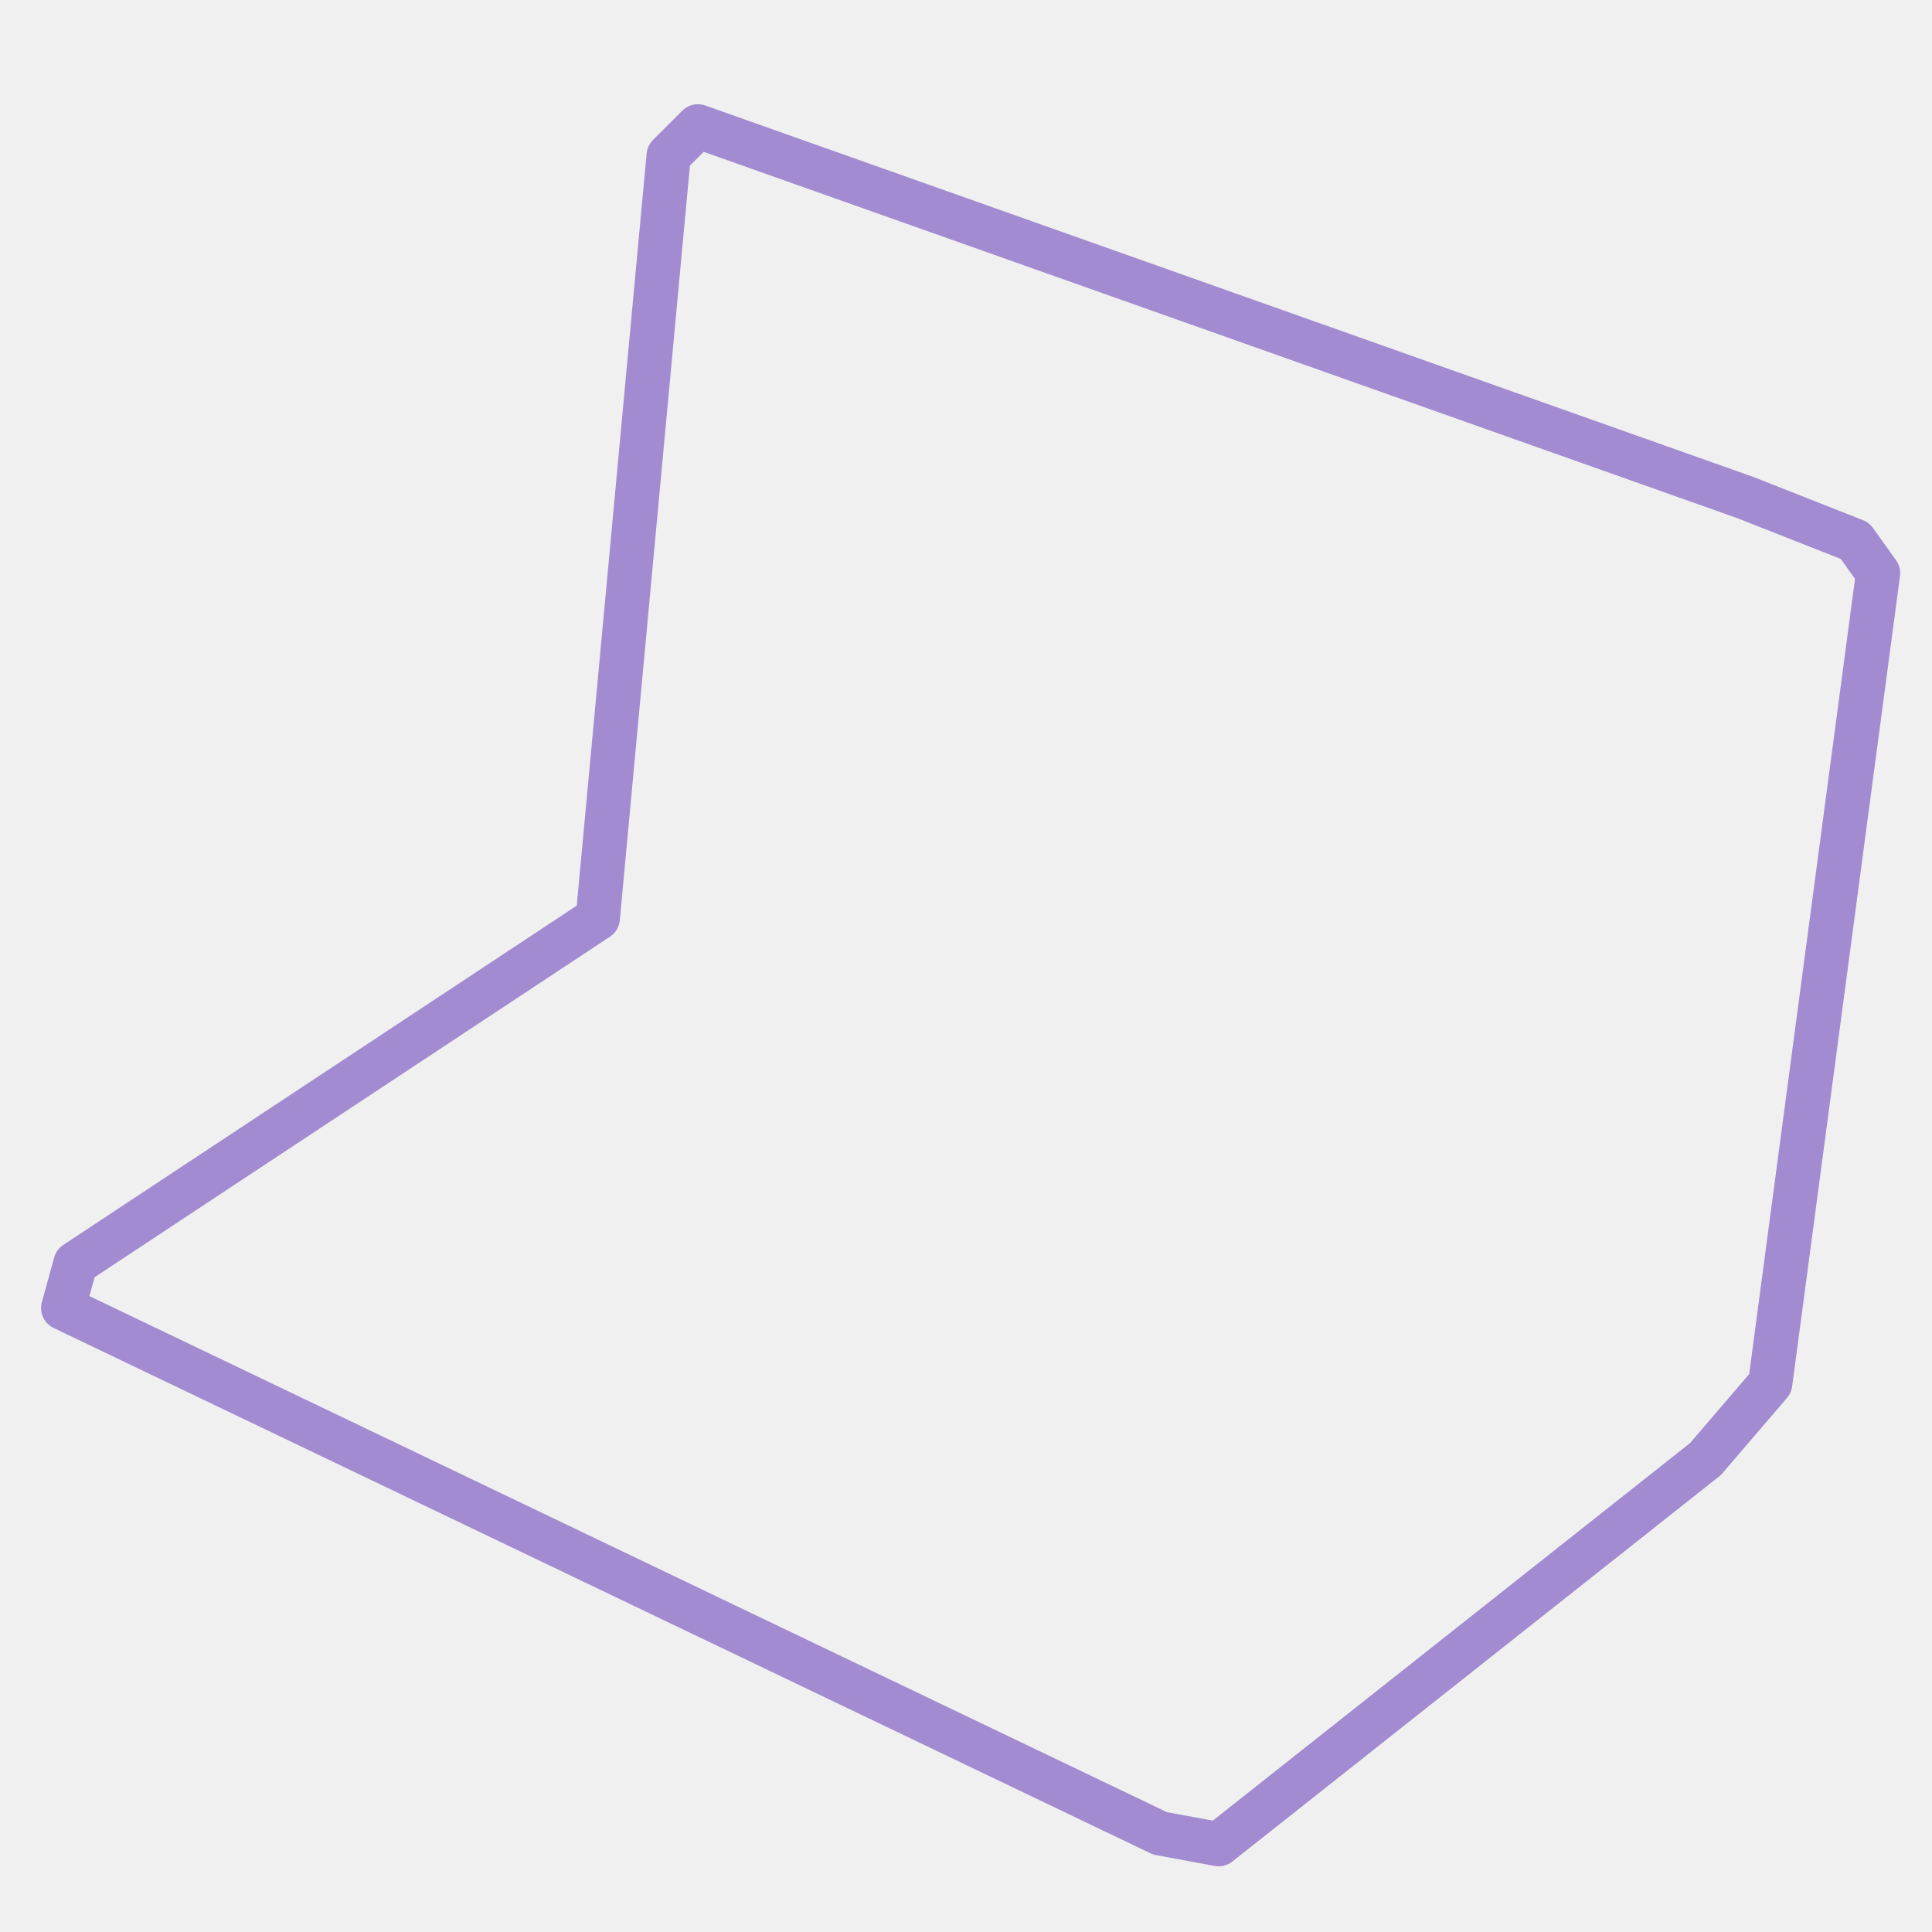
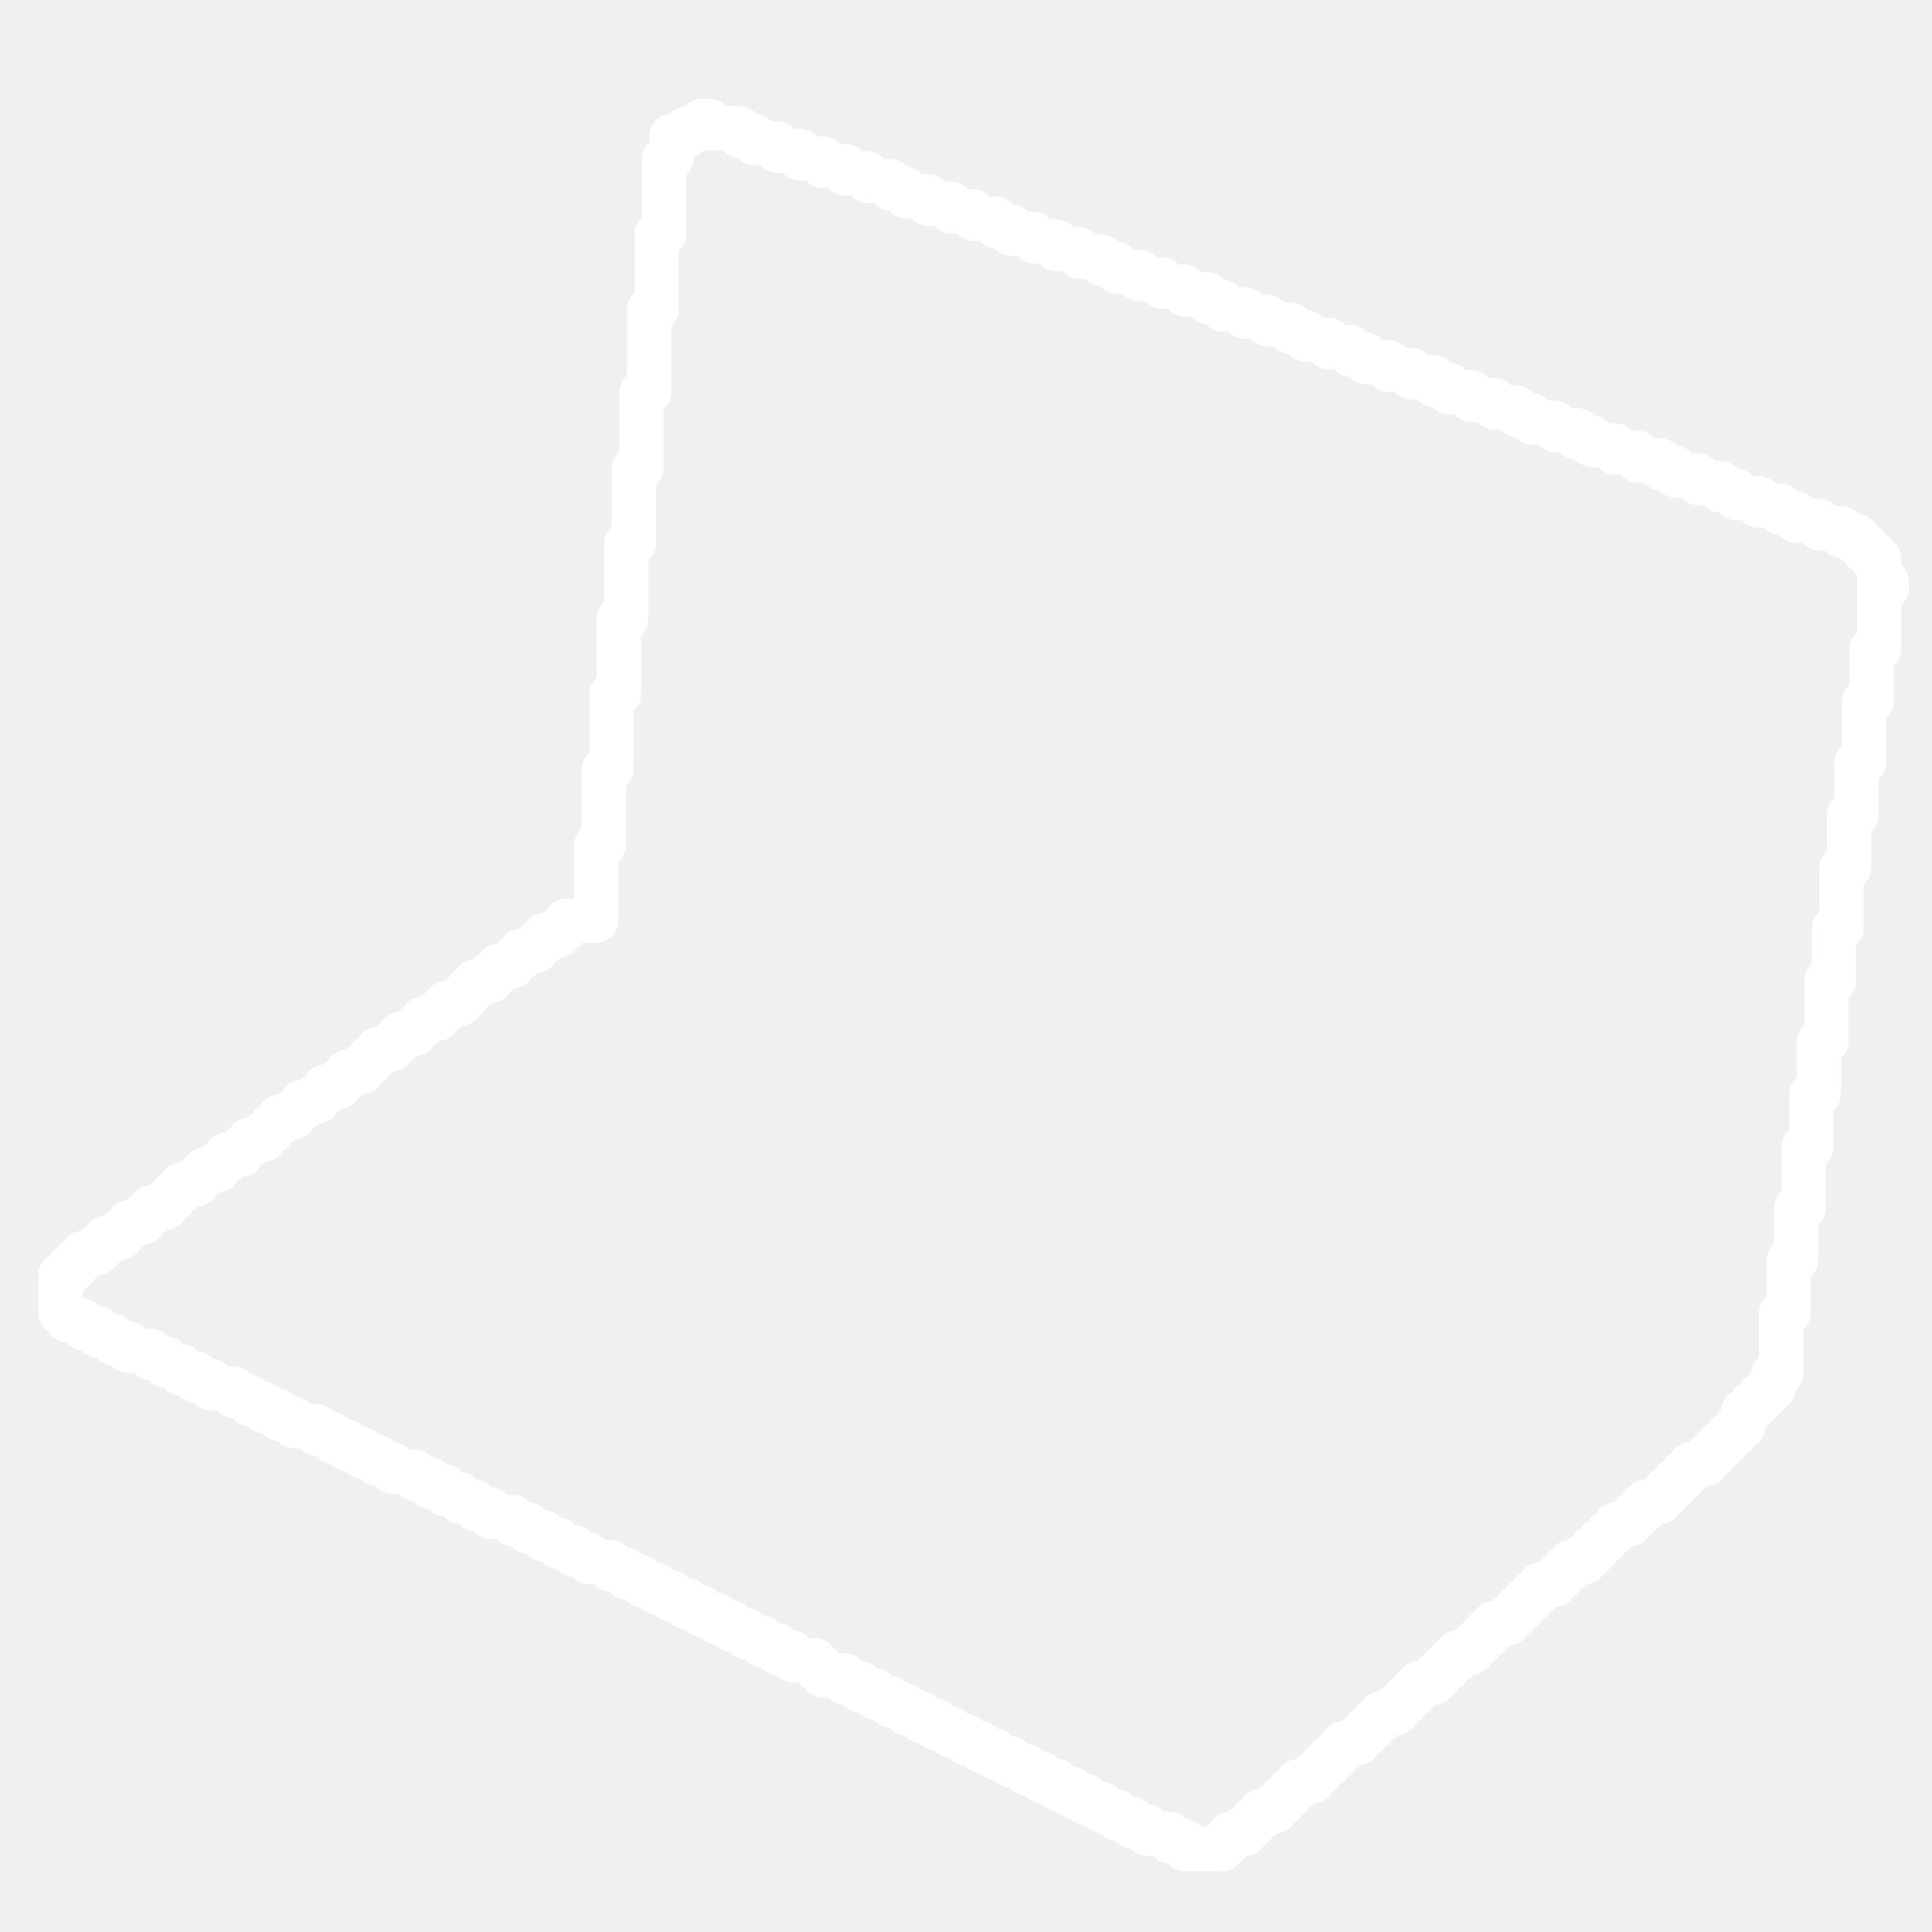
- <svg xmlns="http://www.w3.org/2000/svg" width="70" height="70" viewBox="0 0 1254 1254">
-   <path d="M453 82 L1133 323 L1204 351 L1219 372 L1149 898 L1107 947 L791 1197 L753 1190 L41 849 L49 820 L388 596 L434 101 Z" fill="none" stroke="#a28bd0" stroke-width="28.7" stroke-linecap="round" stroke-linejoin="round" />
+ <svg xmlns="http://www.w3.org/2000/svg" width="70" height="70" viewBox="0 0 256 256">
+   <path d="M93 16 L94 16 L94 17 L98 17 L98 18 L100 18 L100 19 L103 19 L103 20 L106 20 L106 21 L109 21 L109 22 L112 22 L112 23 L115 23 L115 24 L118 24 L118 25 L120 25 L120 26 L123 26 L123 27 L126 27 L126 28 L129 28 L129 29 L132 29 L132 30 L134 30 L134 31 L137 31 L137 32 L140 32 L140 33 L143 33 L143 34 L146 34 L146 35 L148 35 L148 36 L151 36 L151 37 L154 37 L154 38 L157 38 L157 39 L160 39 L160 40 L162 40 L162 41 L165 41 L165 42 L168 42 L168 43 L171 43 L171 44 L173 44 L173 45 L176 45 L176 46 L179 46 L179 47 L181 47 L181 48 L184 48 L184 49 L187 49 L187 50 L190 50 L190 51 L192 51 L192 52 L195 52 L195 53 L198 53 L198 54 L201 54 L201 55 L203 55 L203 56 L206 56 L206 57 L209 57 L209 58 L211 58 L211 59 L214 59 L214 60 L217 60 L217 61 L220 61 L220 62 L222 62 L222 63 L225 63 L225 64 L228 64 L228 65 L230 65 L230 66 L233 66 L233 67 L236 67 L236 68 L238 68 L238 69 L241 69 L241 70 L244 70 L244 71 L246 71 L246 72 L247 72 L247 73 L248 73 L248 74 L249 74 L249 77 L250 77 L250 78 L249 78 L249 86 L248 86 L248 93 L247 93 L247 101 L246 101 L246 108 L245 108 L245 115 L244 115 L244 123 L243 123 L243 130 L242 130 L242 138 L241 138 L241 145 L240 145 L240 152 L239 152 L239 160 L238 160 L238 167 L237 167 L237 174 L236 174 L236 182 L235 182 L235 184 L234 184 L234 185 L233 185 L233 186 L232 186 L232 187 L231 187 L231 189 L230 189 L230 190 L229 190 L229 191 L228 191 L228 192 L227 192 L227 193 L226 193 L226 194 L224 194 L224 195 L223 195 L223 196 L222 196 L222 197 L221 197 L221 198 L220 198 L220 199 L218 199 L218 200 L217 200 L217 201 L216 201 L216 202 L214 202 L214 203 L213 203 L213 204 L212 204 L212 205 L211 205 L211 206 L210 206 L210 207 L208 207 L208 208 L207 208 L207 209 L206 209 L206 210 L204 210 L204 211 L203 211 L203 212 L202 212 L202 213 L201 213 L201 214 L200 214 L200 215 L198 215 L198 216 L197 216 L197 217 L196 217 L196 218 L195 218 L195 219 L193 219 L193 220 L192 220 L192 221 L191 221 L191 222 L190 222 L190 223 L188 223 L188 224 L187 224 L187 225 L186 225 L186 226 L185 226 L185 227 L183 227 L183 228 L182 228 L182 229 L181 229 L181 230 L180 230 L180 231 L178 231 L178 232 L177 232 L177 233 L176 233 L176 234 L175 234 L175 235 L174 235 L174 236 L172 236 L172 237 L171 237 L171 238 L170 238 L170 239 L169 239 L169 240 L167 240 L167 241 L166 241 L166 242 L165 242 L165 243 L163 243 L163 244 L162 244 L162 245 L157 245 L157 244 L155 244 L155 243 L152 243 L152 242 L150 242 L150 241 L148 241 L148 240 L146 240 L146 239 L144 239 L144 238 L142 238 L142 237 L140 237 L140 236 L138 236 L138 235 L136 235 L136 234 L134 234 L134 233 L132 233 L132 232 L130 232 L130 231 L128 231 L128 230 L126 230 L126 229 L124 229 L124 228 L122 228 L122 227 L120 227 L120 226 L118 226 L118 225 L116 225 L116 224 L114 224 L114 223 L112 223 L112 222 L109 222 L109 221 L108 221 L108 220 L105 220 L105 219 L103 219 L103 218 L101 218 L101 217 L99 217 L99 216 L97 216 L97 215 L95 215 L95 214 L93 214 L93 213 L91 213 L91 212 L89 212 L89 211 L87 211 L87 210 L85 210 L85 209 L83 209 L83 208 L81 208 L81 207 L78 207 L78 206 L76 206 L76 205 L74 205 L74 204 L72 204 L72 203 L70 203 L70 202 L68 202 L68 201 L65 201 L65 200 L63 200 L63 199 L61 199 L61 198 L59 198 L59 197 L57 197 L57 196 L55 196 L55 195 L52 195 L52 194 L50 194 L50 193 L48 193 L48 192 L46 192 L46 191 L44 191 L44 190 L42 190 L42 189 L39 189 L39 188 L37 188 L37 187 L35 187 L35 186 L33 186 L33 185 L31 185 L31 184 L28 184 L28 183 L26 183 L26 182 L24 182 L24 181 L22 181 L22 180 L20 180 L20 179 L17 179 L17 178 L15 178 L15 177 L13 177 L13 176 L11 176 L11 175 L9 175 L9 174 L8 174 L8 169 L9 169 L9 168 L10 168 L10 167 L11 167 L11 166 L13 166 L13 165 L14 165 L14 164 L16 164 L16 163 L17 163 L17 162 L19 162 L19 161 L20 161 L20 160 L22 160 L22 159 L23 159 L23 158 L24 158 L24 157 L26 157 L26 156 L27 156 L27 155 L29 155 L29 154 L30 154 L30 153 L32 153 L32 152 L33 152 L33 151 L35 151 L35 150 L36 150 L36 149 L37 149 L37 148 L39 148 L39 147 L40 147 L40 146 L42 146 L42 145 L43 145 L43 144 L45 144 L45 143 L46 143 L46 142 L48 142 L48 141 L49 141 L49 140 L50 140 L50 139 L52 139 L52 138 L53 138 L53 137 L55 137 L55 136 L56 136 L56 135 L58 135 L58 134 L59 134 L59 133 L61 133 L61 132 L62 132 L62 131 L63 131 L63 130 L65 130 L65 129 L66 129 L66 128 L68 128 L68 127 L69 127 L69 126 L71 126 L71 125 L72 125 L72 124 L74 124 L74 123 L75 123 L75 122 L79 122 L79 112 L80 112 L80 102 L81 102 L81 92 L82 92 L82 82 L83 82 L83 72 L84 72 L84 62 L85 62 L85 52 L86 52 L86 41 L87 41 L87 31 L88 31 L88 21 L89 21 L89 18 L91 18 L91 17 L93 17 Z" fill="none" stroke="white" stroke-width="5.86" stroke-linecap="round" stroke-linejoin="round" />
</svg>
